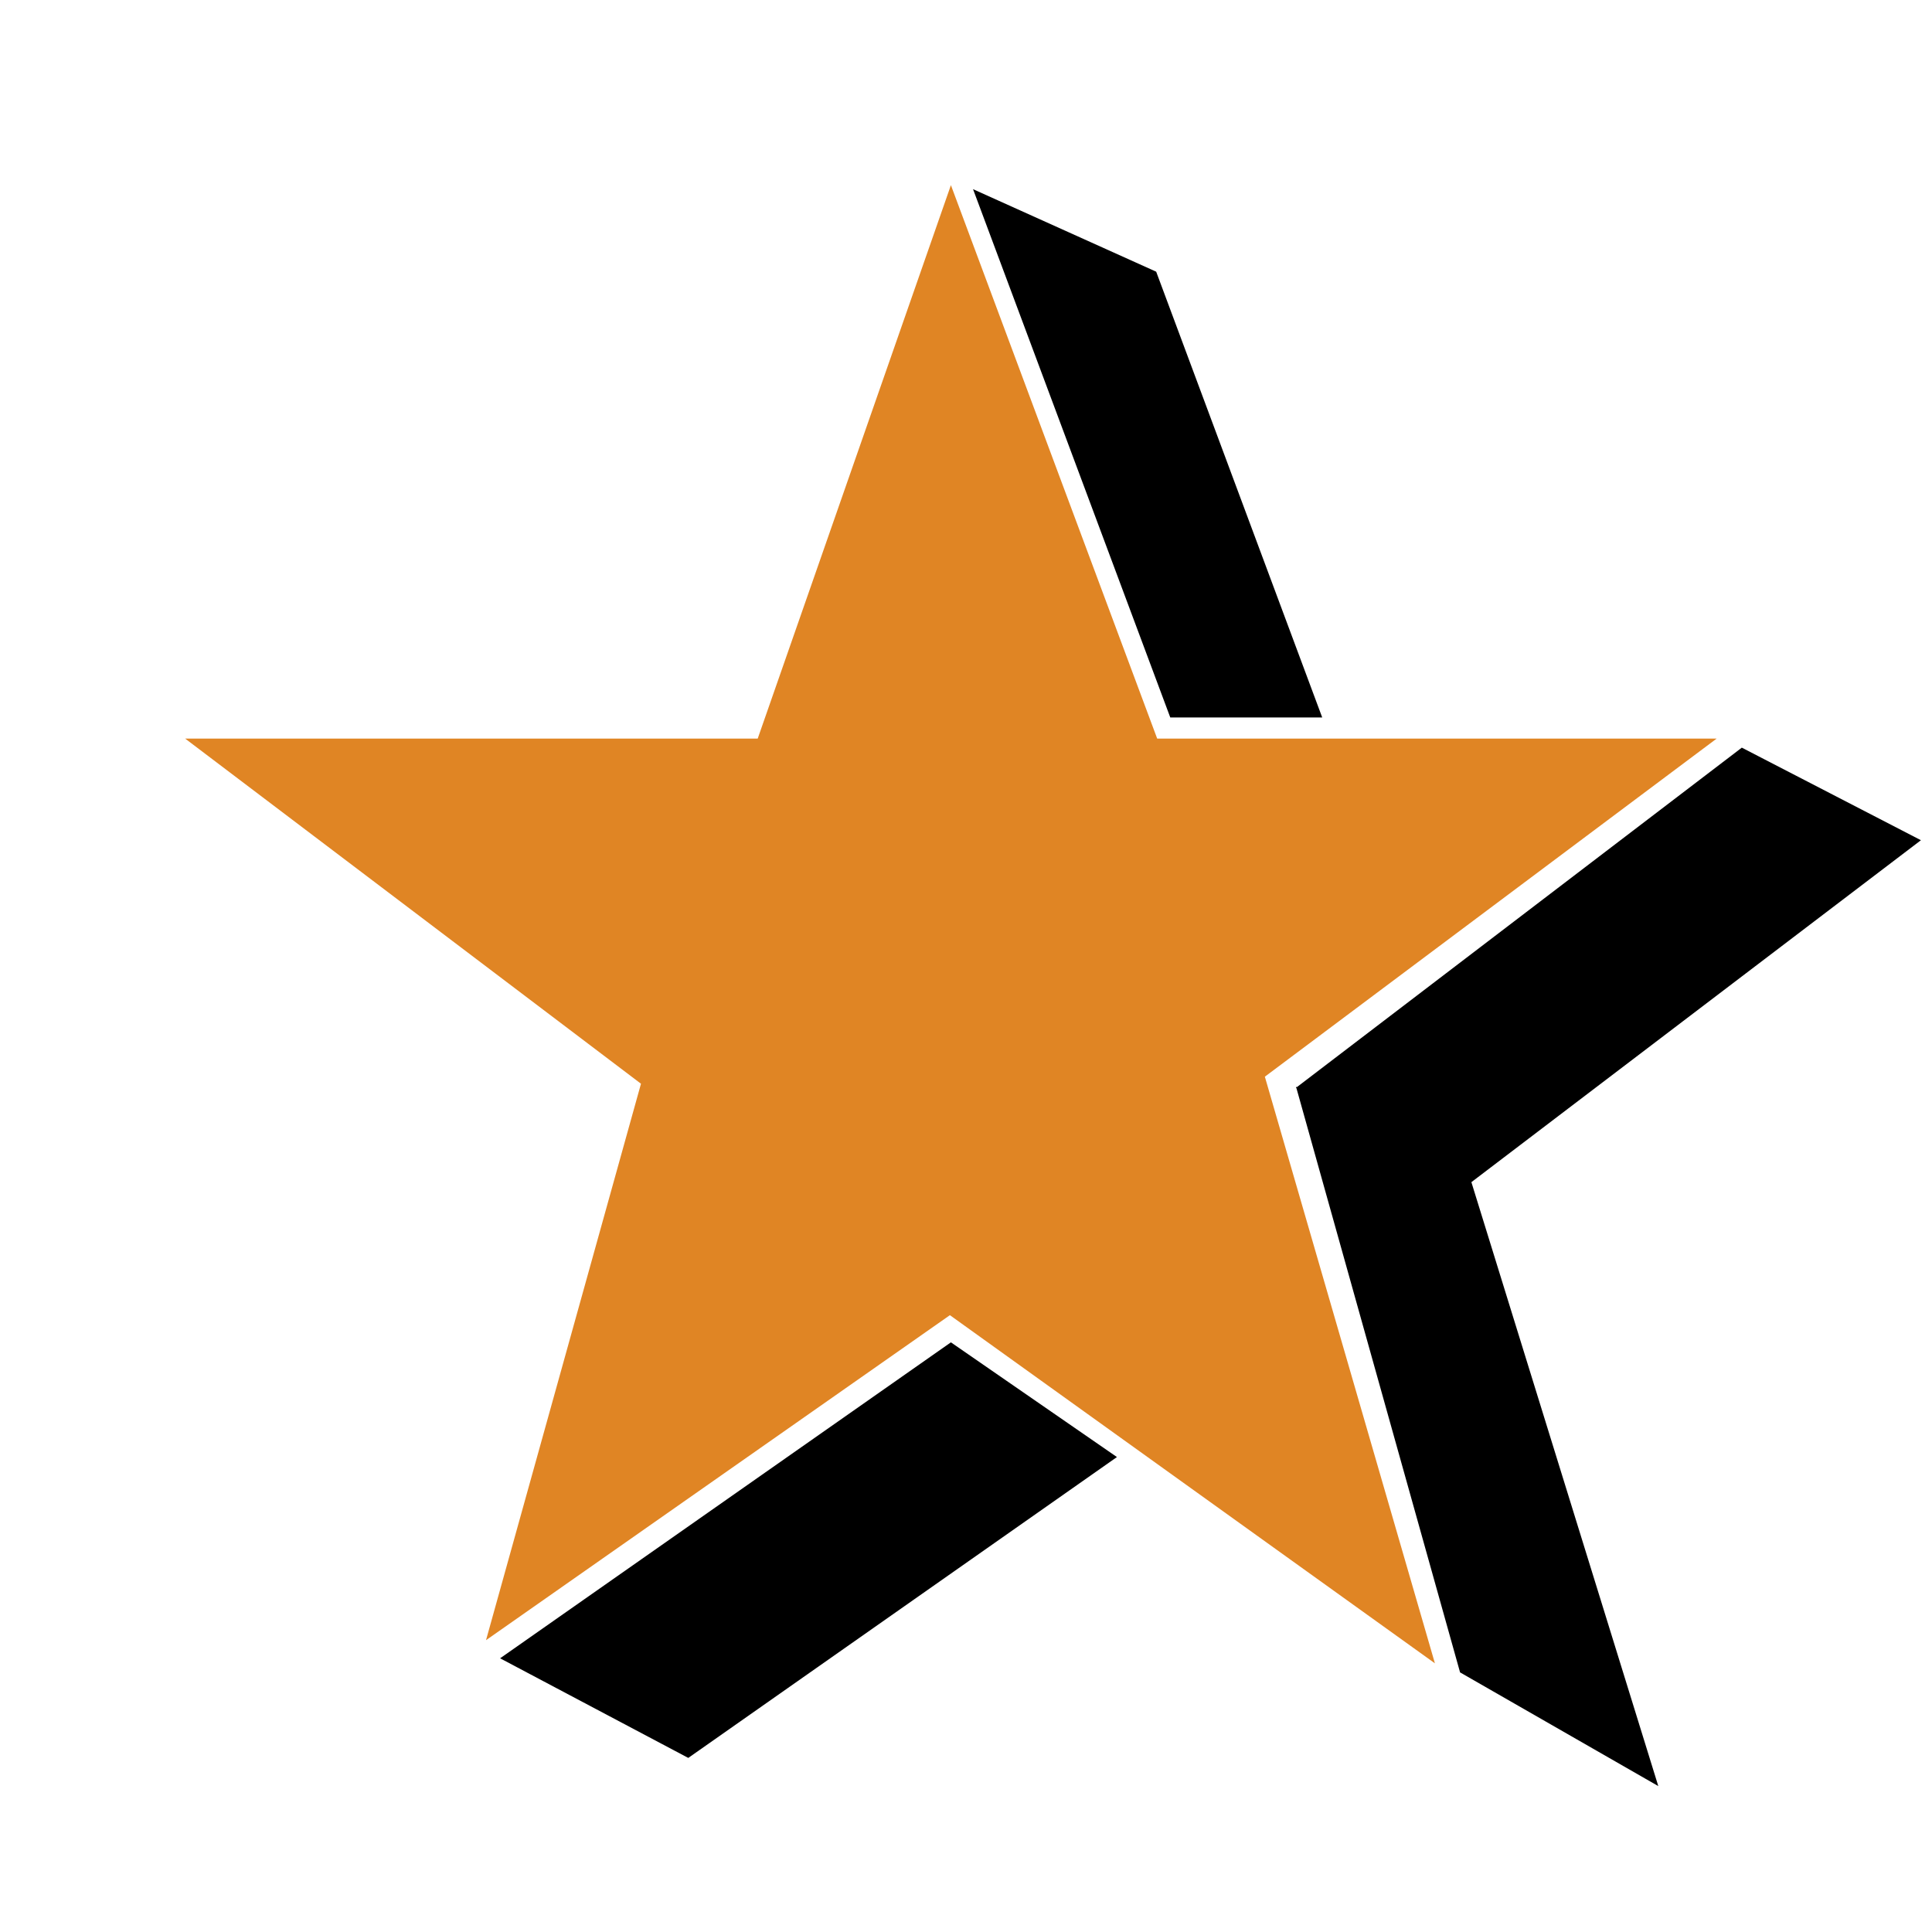
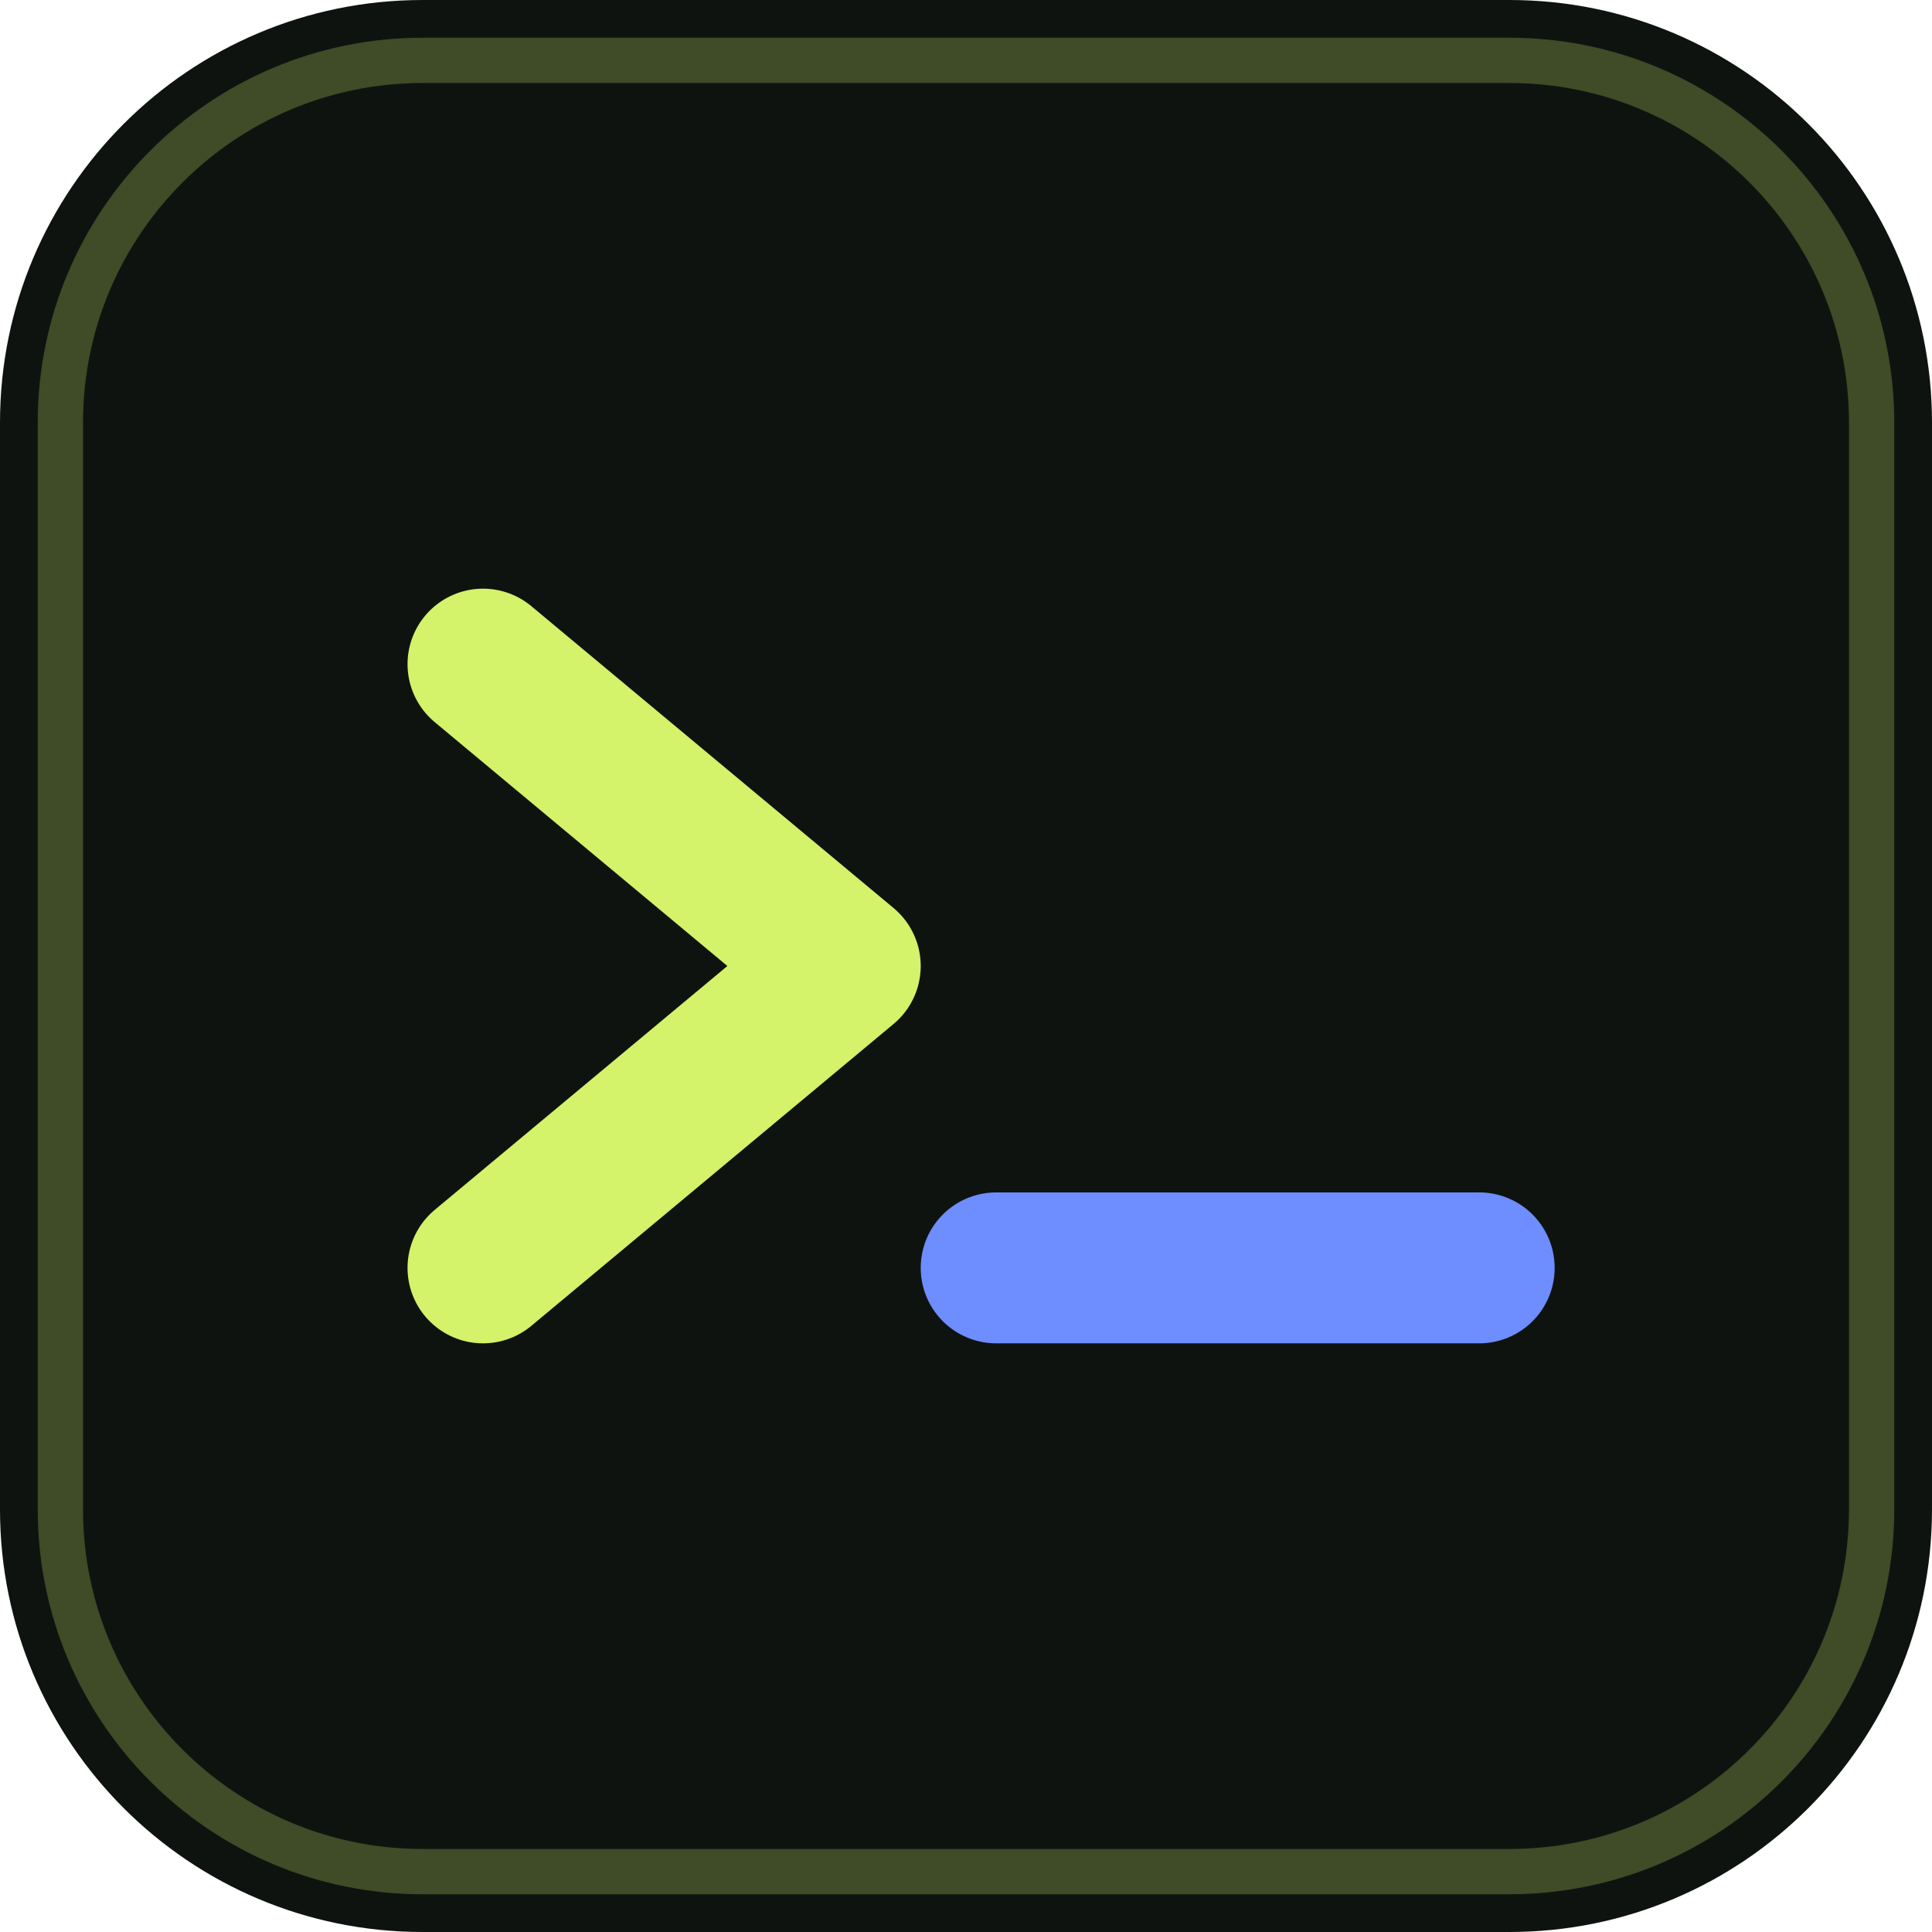
- <svg xmlns="http://www.w3.org/2000/svg" xml:space="preserve" viewBox="0 0 192 192">
-   <path fill="#e08524" d="M75.3 73.4H18.4l45.3 34.3L48.3 163l46.1-32.3 48.2 34.6-16.9-58.3 44.9-33.6H115l-20.5-55-19.2 55z" />
-   <path d="m96.7 18.8 18.2 8.2 16.5 44.3h-15.1L96.7 18.8zm-47 146 18.7 9.9 42.6-29.9-16.5-11.4-44.8 31.4zm79.1-56.8 17.4 9.4 18.6 60.1-19.7-11.3-16.3-58.2z" />
-   <path d="m173.1 74.3 17.8 9.2-44.7 34-17.4-9.4 44.3-33.8z" />
+ <svg xmlns="http://www.w3.org/2000/svg" viewBox="0 0 64 64">
+   <rect width="64" height="64" rx="14" fill="#0F1310" />
+   <rect x="2" y="2" width="60" height="60" rx="12" fill="none" stroke="#D4F26A" stroke-width="1.5" opacity="0.25" />
+   <path d="M16 22 L28 32 L16 42" fill="none" stroke="#D4F26A" stroke-width="5" stroke-linecap="round" stroke-linejoin="round" />
+   <line x1="33" y1="42" x2="49" y2="42" stroke="#6E8DFF" stroke-width="5" stroke-linecap="round" />
</svg>
